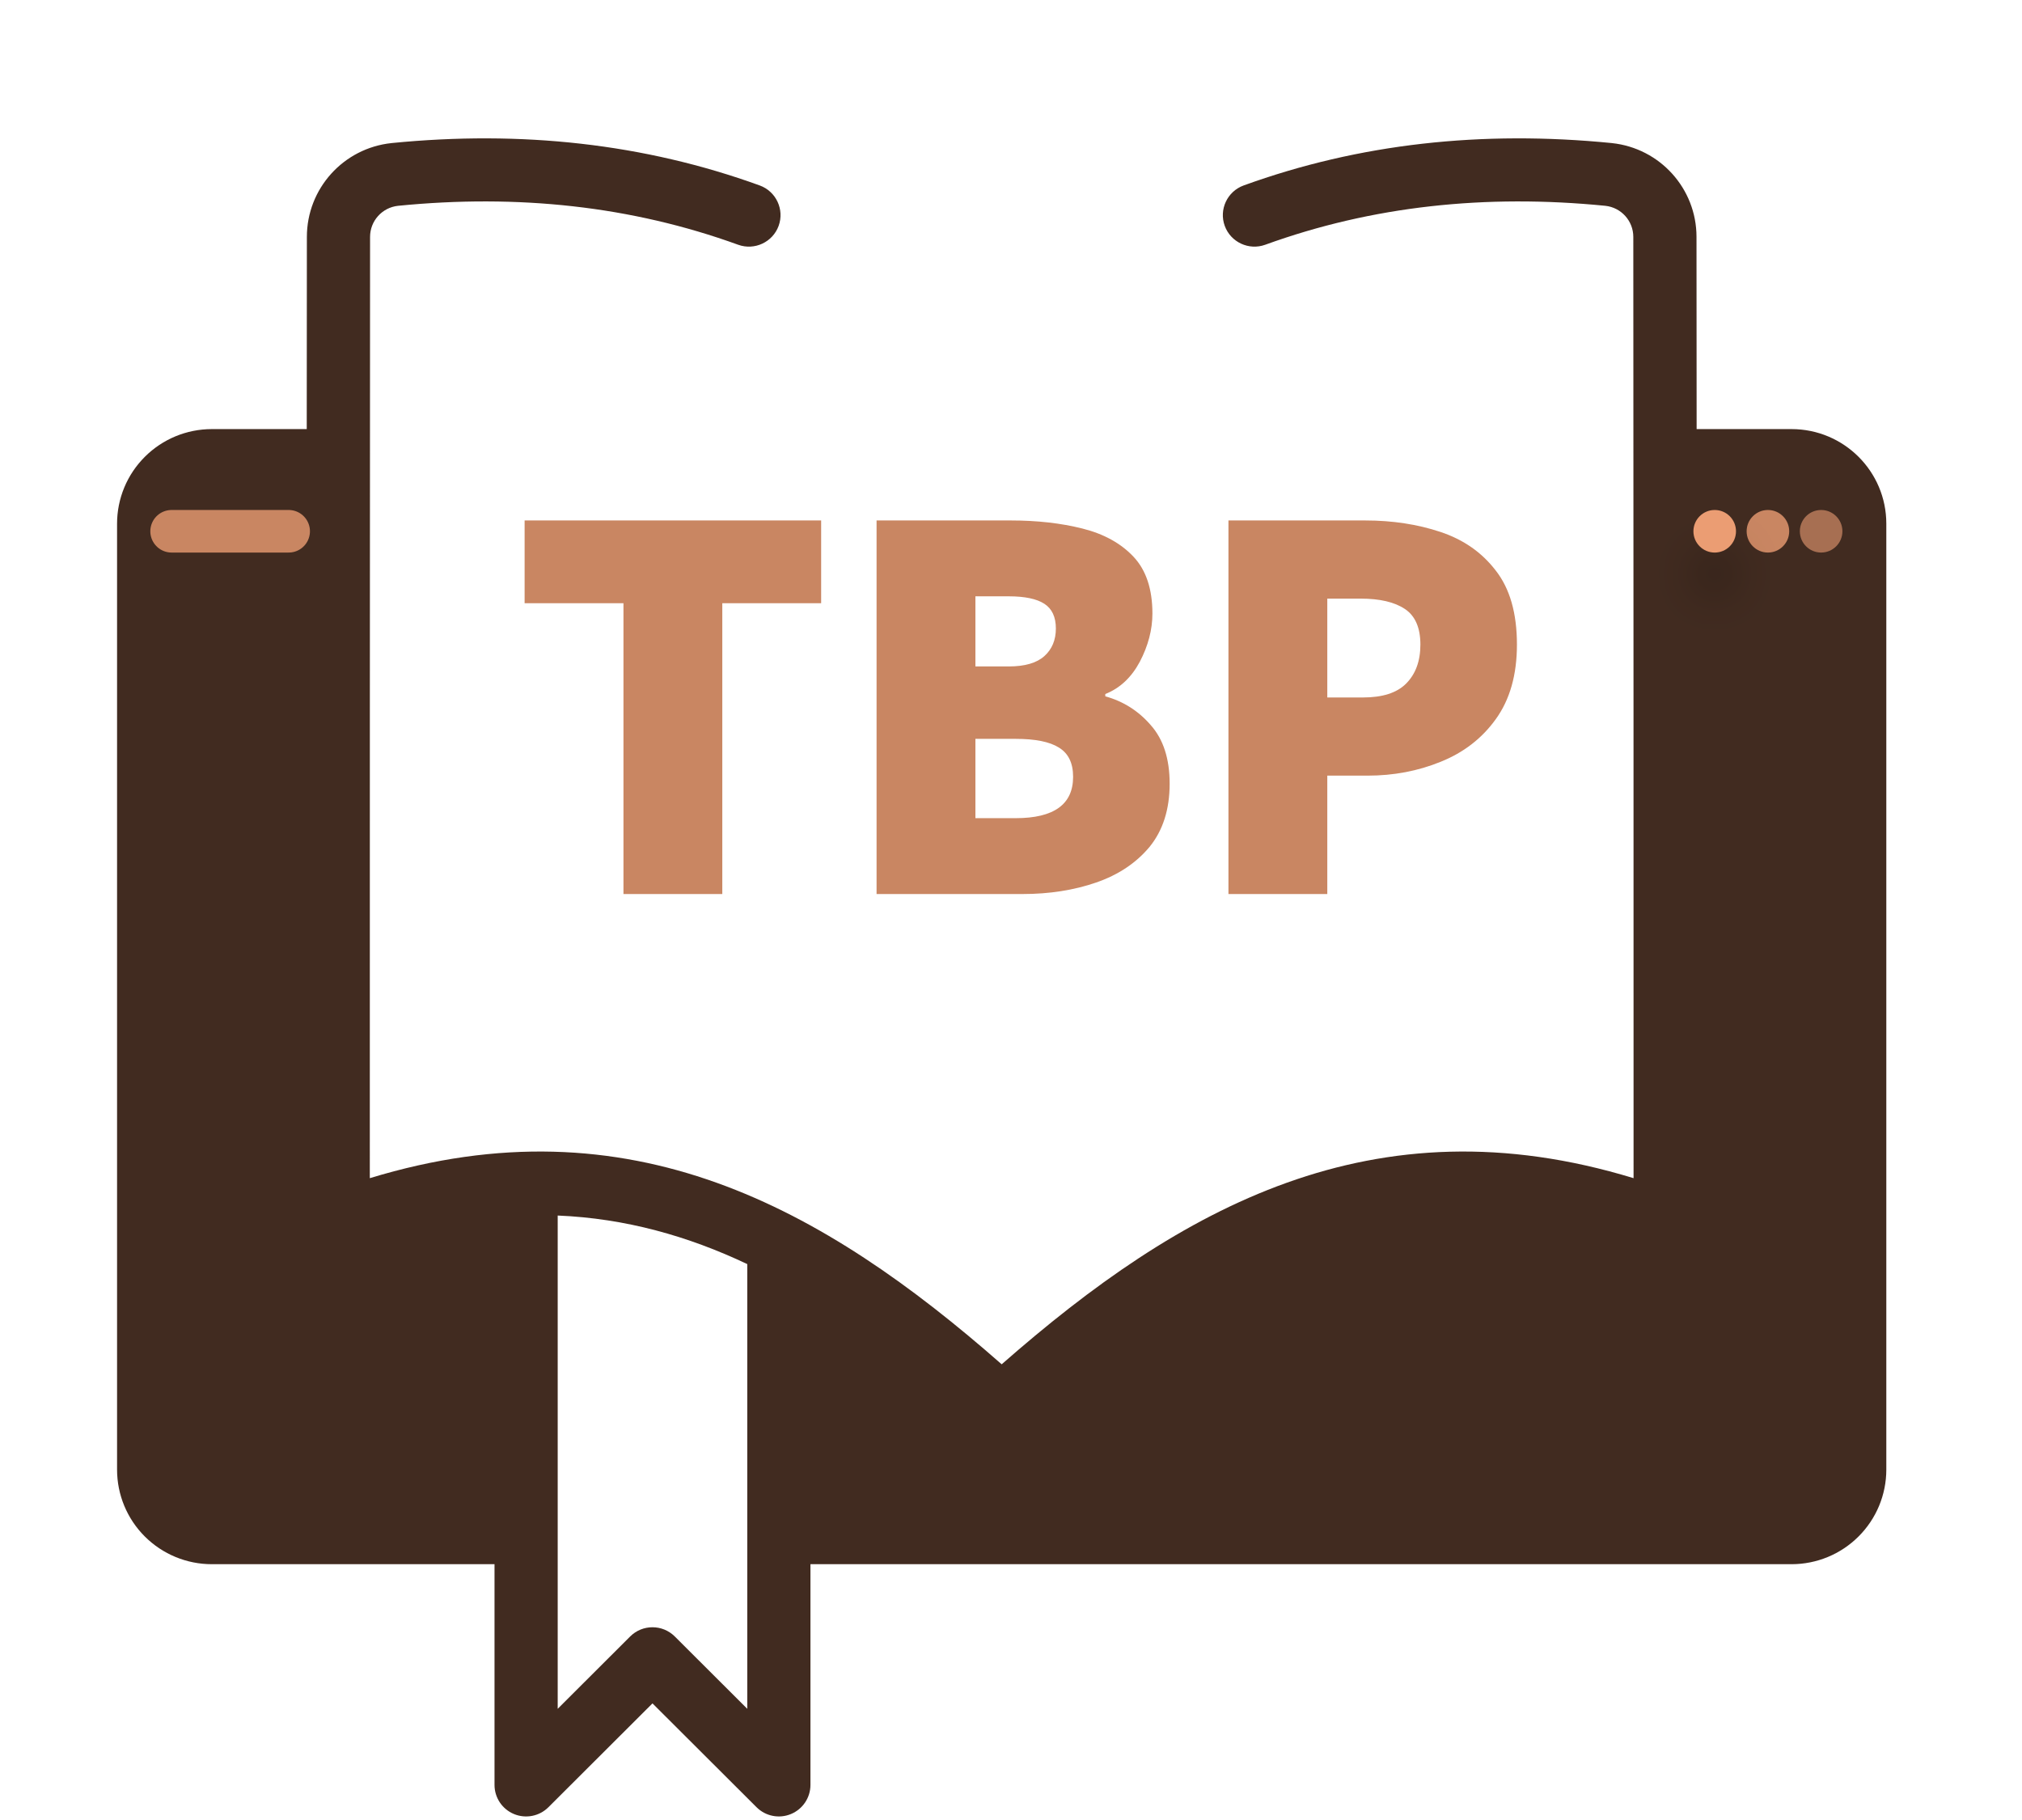
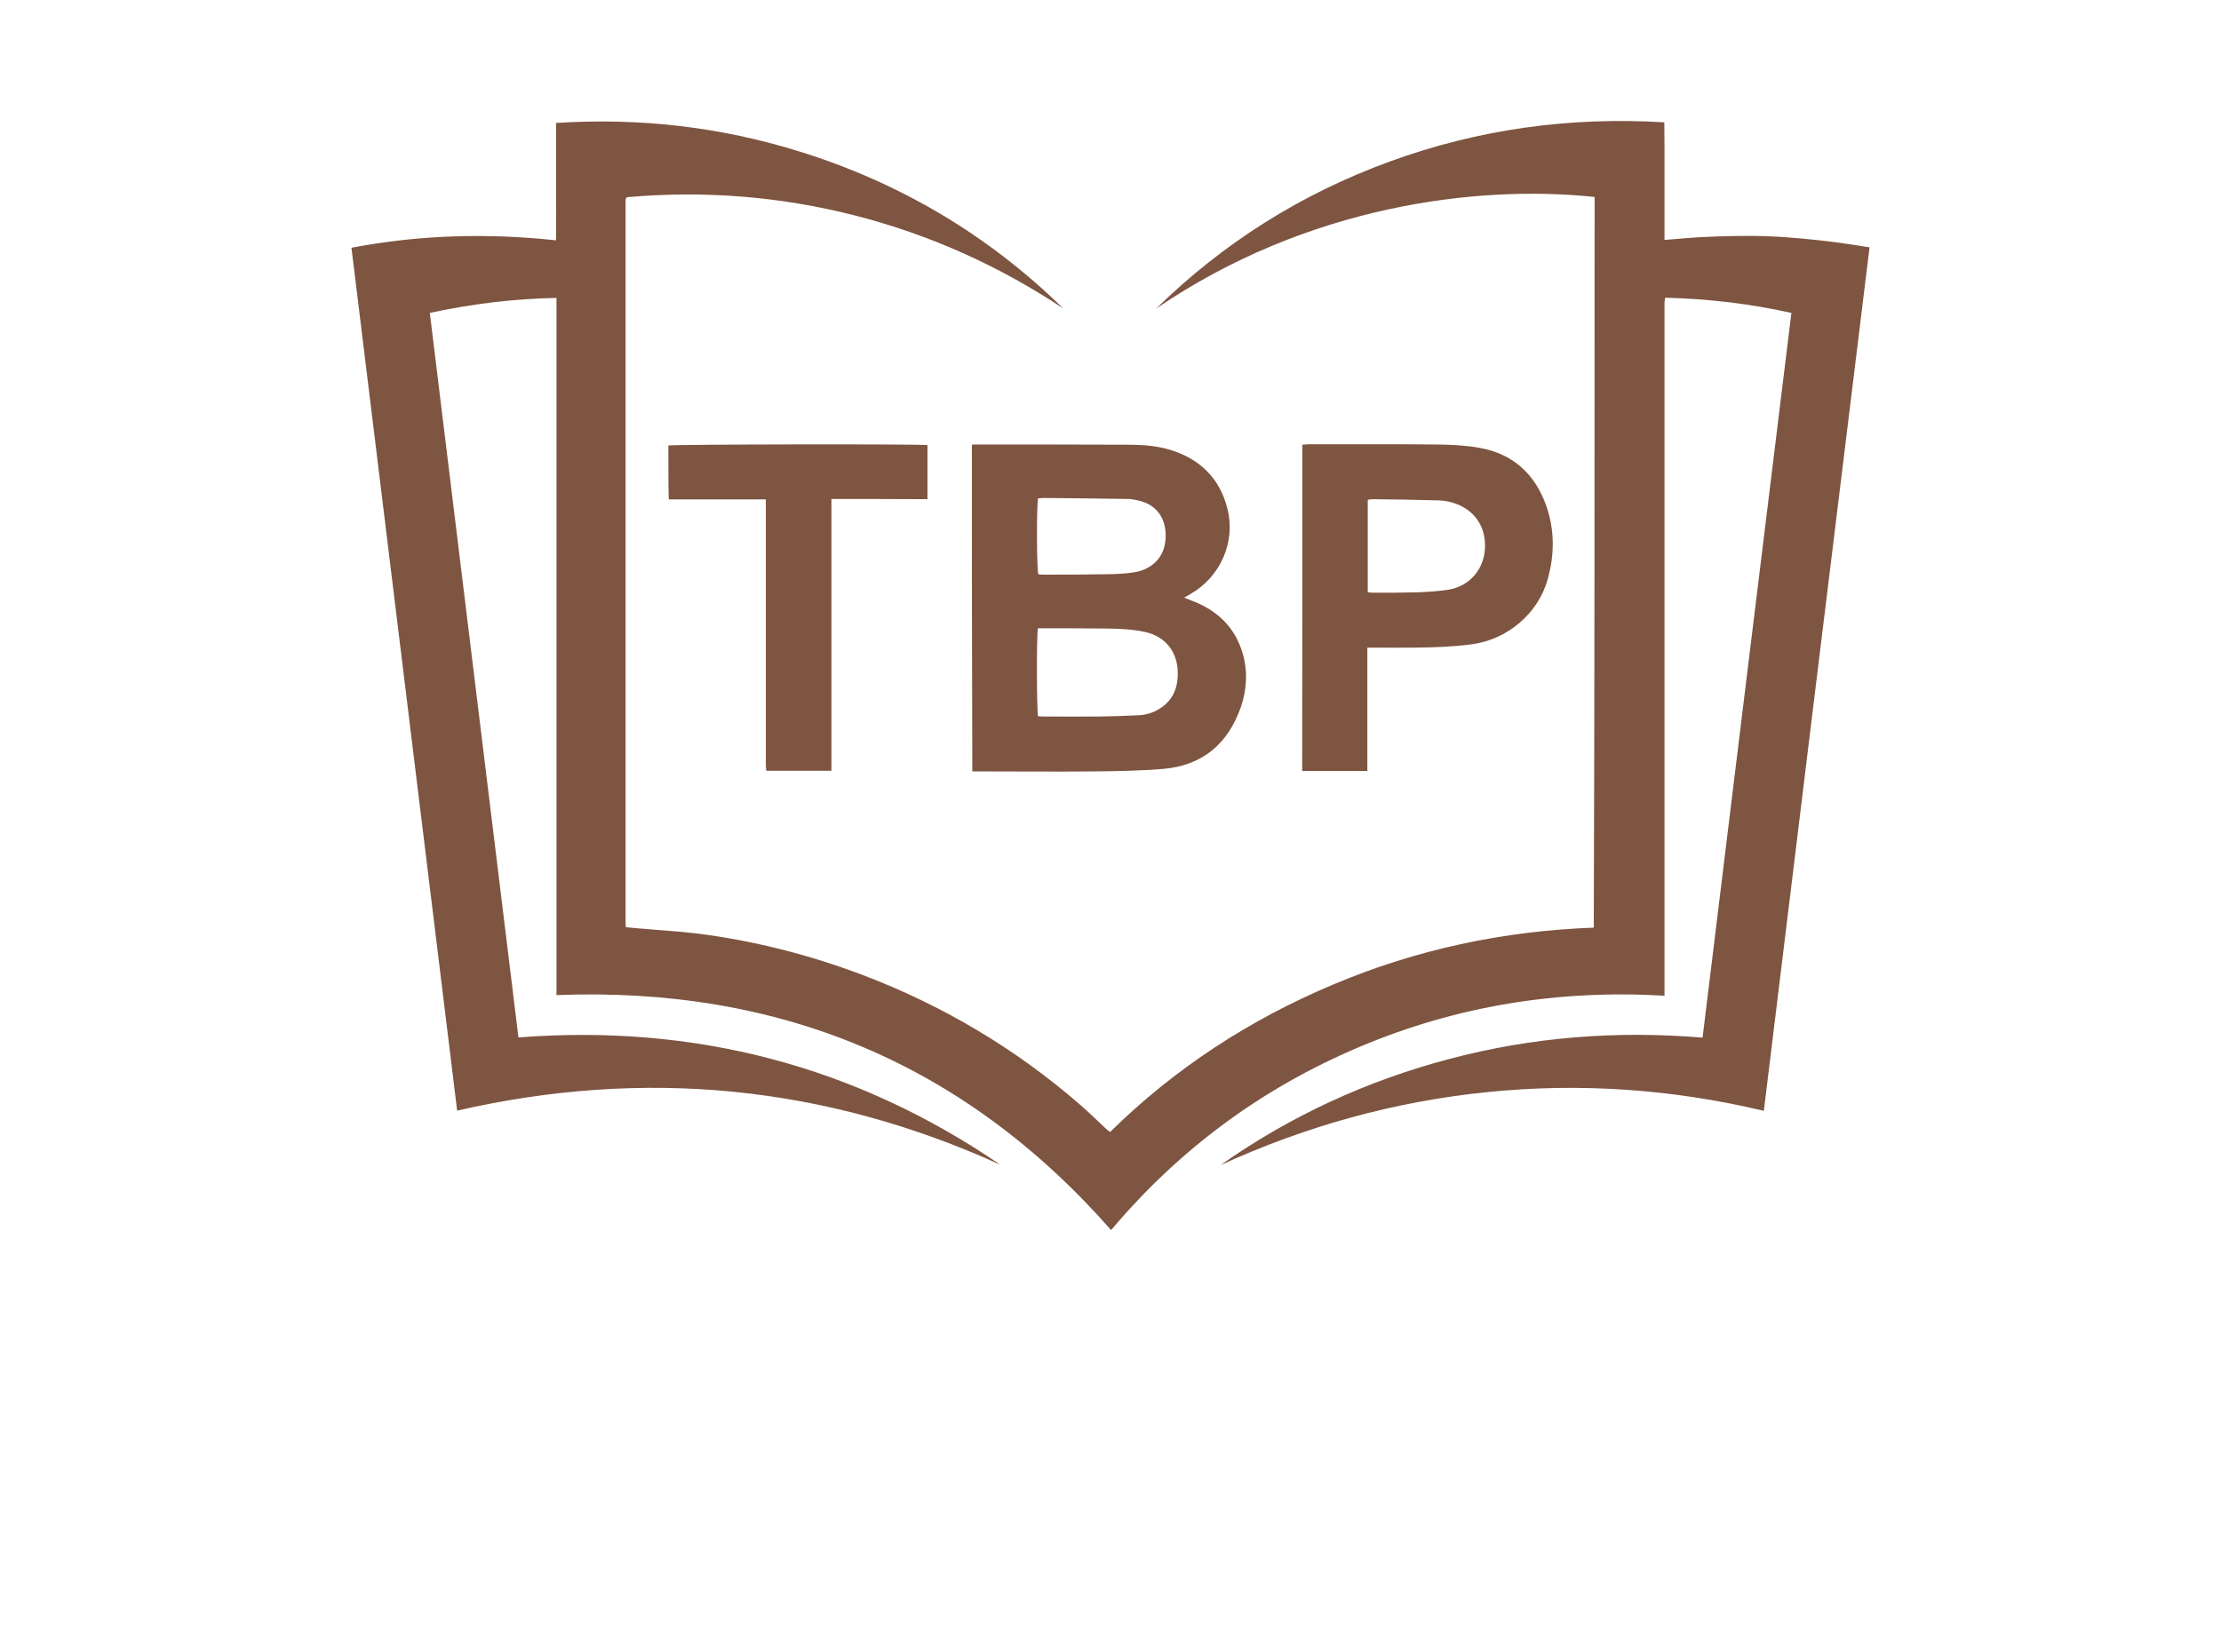
- <svg xmlns="http://www.w3.org/2000/svg" width="190" height="171" viewBox="0 0 190 171" fill="none">
-   <path fill-rule="evenodd" clip-rule="evenodd" d="M94.125 128.184C77.358 113.466 59.215 103.231 34.75 110.696C34.75 95.057 34.753 39.561 34.774 22.263V22.26C34.774 20.755 35.908 19.496 37.407 19.336C48.65 18.222 59.322 19.354 69.36 22.995C70.9 23.552 72.605 22.758 73.166 21.22C73.724 19.686 72.928 17.985 71.39 17.425C60.525 13.485 48.976 12.235 36.804 13.441C36.804 13.441 36.795 13.441 36.789 13.444C32.268 13.918 28.836 17.721 28.836 22.26C28.83 26.425 28.827 32.809 28.824 40.316H19.906C17.543 40.316 15.278 41.252 13.61 42.92C11.938 44.585 11 46.846 11 49.204V138.079C11 140.437 11.938 142.697 13.607 144.362C15.278 146.03 17.543 146.966 19.906 146.966H46.468V167.704C46.468 168.901 47.189 169.982 48.299 170.441C49.41 170.9 50.686 170.646 51.535 169.798L61.311 160.043L71.088 169.798C71.937 170.646 73.213 170.9 74.32 170.441C75.431 169.982 76.155 168.901 76.155 167.704V146.966H168.344C170.707 146.966 172.972 146.03 174.64 144.362C176.312 142.697 177.25 140.437 177.25 138.079C177.25 120.221 177.25 67.062 177.25 49.204C177.25 44.295 173.263 40.316 168.344 40.316H159.426C159.423 32.809 159.42 26.422 159.414 22.254C159.414 17.721 155.982 13.918 151.46 13.444C151.455 13.441 151.446 13.441 151.446 13.441C139.274 12.235 127.725 13.485 116.86 17.425C115.322 17.985 114.526 19.686 115.084 21.22C115.645 22.758 117.35 23.552 118.89 22.995C128.928 19.354 139.6 18.222 150.843 19.336C152.342 19.496 153.476 20.755 153.476 22.26V22.263C153.497 39.561 153.5 95.057 153.5 110.696C129.035 103.231 110.893 113.466 94.125 128.184ZM52.405 114.207V160.552L59.212 153.759C60.37 152.601 62.249 152.601 63.41 153.759L70.218 160.552V118.823V118.769C64.666 116.139 58.782 114.471 52.405 114.207Z" fill="#412B20" />
-   <path d="M58.584 84V56.676H49.296V48.9H77.16V56.676H67.872V84H58.584ZM82.368 84V48.9H95.004C97.453 48.9 99.684 49.152 101.7 49.656C103.716 50.16 105.318 51.042 106.506 52.302C107.694 53.562 108.288 55.344 108.288 57.648C108.288 59.16 107.892 60.672 107.1 62.184C106.308 63.66 105.228 64.668 103.86 65.208V65.424C105.552 65.892 106.974 66.792 108.126 68.124C109.314 69.456 109.908 71.292 109.908 73.632C109.908 76.044 109.278 78.024 108.018 79.572C106.758 81.084 105.084 82.2 102.996 82.92C100.908 83.64 98.605 84 96.085 84H82.368ZM91.656 62.616H94.788C96.3 62.616 97.416 62.292 98.136 61.644C98.856 60.996 99.216 60.132 99.216 59.052C99.216 57.972 98.856 57.198 98.136 56.73C97.416 56.262 96.3 56.028 94.788 56.028H91.656V62.616ZM91.656 76.872H95.436C99.037 76.872 100.836 75.576 100.836 72.984C100.836 71.688 100.386 70.77 99.487 70.23C98.623 69.69 97.272 69.42 95.436 69.42H91.656V76.872ZM115.433 84V48.9H128.285C130.841 48.9 133.199 49.26 135.359 49.98C137.519 50.7 139.247 51.906 140.543 53.598C141.875 55.29 142.541 57.612 142.541 60.564C142.541 63.408 141.875 65.748 140.543 67.584C139.247 69.384 137.519 70.716 135.359 71.58C133.235 72.444 130.949 72.876 128.501 72.876H124.721V84H115.433ZM124.721 65.532H128.069C129.905 65.532 131.255 65.1 132.119 64.236C133.019 63.336 133.469 62.112 133.469 60.564C133.469 58.98 132.983 57.864 132.011 57.216C131.039 56.568 129.653 56.244 127.853 56.244H124.721V65.532Z" fill="#C98662" />
-   <circle cx="171.125" cy="49.916" r="2" fill="#A76F52" />
-   <circle cx="166.125" cy="49.916" r="2" fill="#C98662" />
-   <g filter="url(#filter0_d_3_96)">
-     <circle cx="161.125" cy="49.916" r="2" fill="#EB9D73" />
+ <svg xmlns="http://www.w3.org/2000/svg" version="1.1" id="Layer_1" x="0px" y="0px" viewBox="0 0 108 80.33" style="enable-background:new 0 0 108 80.33;" xml:space="preserve">
+   <style type="text/css">
+ 	.st0{fill:#7e5541;}
+ </style>
+   <g>
+     <g>
+       <path class="st0" d="M77.54,9.58c-5.76-0.61-14.02,0.44-21.32,5.43c3.27-3.2,7.05-5.58,11.35-7.15c4.3-1.57,8.74-2.19,13.36-1.91    c0,0.38,0.01,0.75,0.01,1.13c0,0.38,0,0.75,0,1.13c0,0.39,0,0.77,0,1.16c0,0.38,0,0.75,0,1.13c0,0.37,0,0.75,0,1.17    c0.58-0.04,1.12-0.1,1.67-0.13c0.55-0.03,1.11-0.05,1.66-0.06c0.55-0.01,1.11-0.01,1.66,0.01c0.55,0.02,1.11,0.06,1.66,0.11    c0.55,0.05,1.1,0.11,1.65,0.18c0.55,0.07,1.09,0.16,1.67,0.25c-1.72,14.01-3.43,27.99-5.14,42c-4.46-1.06-8.93-1.37-13.46-0.91    c-4.52,0.46-8.83,1.66-12.96,3.55c3.41-2.4,7.13-4.11,11.15-5.17c4.02-1.06,8.11-1.38,12.29-1.03    c1.44-11.75,2.87-23.48,4.32-35.25c-2.03-0.45-4.06-0.69-6.14-0.74c-0.01,0.1-0.03,0.17-0.03,0.25c0,0.12,0,0.24,0,0.36    c0,10.97,0,21.94,0,32.91c0,0.14,0,0.27,0,0.43c-5.16-0.3-10.1,0.49-14.83,2.49c-4.74,2-8.77,4.98-12.08,8.91    c-7.15-8.13-16.16-11.85-26.97-11.43c0-11.28,0-22.57,0-33.91c-2.09,0.04-4.12,0.29-6.16,0.73c1.44,11.75,2.87,23.48,4.31,35.24    c8.54-0.66,16.36,1.36,23.43,6.19c-8.49-3.86-17.29-4.72-26.41-2.63c-1.71-13.99-3.42-27.96-5.14-41.97    c3.31-0.63,6.6-0.72,9.95-0.36c0.01-0.97,0-1.92,0-2.86c0-0.94,0-1.88,0-2.85c4.05-0.26,7.99,0.19,11.84,1.39    c4.88,1.52,9.16,4.05,12.82,7.63c-3.12-2.07-6.49-3.59-10.13-4.52c-3.64-0.93-7.34-1.22-11.08-0.89    c-0.02,0.02-0.03,0.03-0.03,0.03c-0.01,0.01-0.02,0.01-0.02,0.02c-0.01,0.05-0.02,0.1-0.02,0.15c0,11.72,0,23.44,0,35.16    c0,0.04,0.01,0.08,0.02,0.15c0.18,0.02,0.37,0.03,0.55,0.05c0.98,0.09,1.97,0.14,2.95,0.26c2.74,0.35,5.41,1.03,8,2.01    c3.9,1.48,7.44,3.58,10.59,6.32c0.43,0.37,0.84,0.78,1.26,1.17c0.05,0.05,0.11,0.08,0.19,0.15c3.15-3.1,6.78-5.46,10.84-7.17    c4.05-1.71,8.28-2.61,12.68-2.77C77.54,33.23,77.54,21.42,77.54,9.58z" />
+       <path class="st0" d="M47.26,21.63c0.11-0.01,0.18-0.01,0.25-0.01c2.42,0,4.85,0,7.27,0.01c0.7,0,1.41,0.04,2.09,0.24    c1.47,0.44,2.45,1.39,2.82,2.89c0.4,1.62-0.35,3.3-1.8,4.13c-0.08,0.05-0.17,0.1-0.31,0.18c0.16,0.06,0.28,0.11,0.41,0.16    c1.22,0.47,2.07,1.29,2.44,2.56c0.25,0.87,0.2,1.75-0.09,2.6c-0.63,1.8-1.88,2.85-3.79,3.01c-1.1,0.09-2.21,0.11-3.32,0.12    c-1.88,0.02-3.76,0-5.64,0c-0.1,0-0.19,0-0.31,0C47.26,32.2,47.26,26.93,47.26,21.63z M50.47,30.56    c-0.07,0.38-0.06,4.05,0.01,4.28c0.07,0,0.15,0.01,0.23,0.01c0.93,0,1.86,0.01,2.79,0c0.61-0.01,1.23-0.03,1.84-0.06    c0.32-0.01,0.63-0.09,0.91-0.24c0.75-0.4,1.04-1.04,1.02-1.86c-0.02-1-0.61-1.73-1.58-1.95c-0.64-0.14-1.29-0.16-1.95-0.17    c-1-0.01-2-0.01-3-0.01C50.66,30.56,50.57,30.56,50.47,30.56z M50.48,24.24c-0.08,0.31-0.07,3.45,0.01,3.69    c0.06,0.01,0.13,0.02,0.2,0.02c1.05,0,2.1,0,3.14-0.02c0.43-0.01,0.87-0.02,1.3-0.09c0.8-0.12,1.61-0.68,1.55-1.91    c-0.04-0.78-0.46-1.35-1.22-1.56c-0.19-0.05-0.39-0.09-0.58-0.1c-1.38-0.02-2.77-0.04-4.15-0.05    C50.64,24.22,50.55,24.24,50.48,24.24z" />
+       <path class="st0" d="M63.33,21.63c0.11-0.01,0.21-0.02,0.3-0.02c2.09,0,4.17-0.01,6.26,0.01c0.68,0.01,1.37,0.04,2.04,0.16    c1.66,0.29,2.74,1.3,3.28,2.88c0.39,1.15,0.38,2.34,0.05,3.51c-0.46,1.68-1.98,2.95-3.71,3.17c-0.91,0.12-1.83,0.15-2.75,0.16    c-0.65,0.01-1.31,0-1.96,0c-0.11,0-0.21,0-0.35,0c0,2.01,0,3.99,0,6c-1.07,0-2.11,0-3.17,0C63.33,32.2,63.33,26.93,63.33,21.63z     M66.51,28.81c0.12,0.01,0.2,0.02,0.29,0.02c0.7,0,1.4,0,2.11-0.02c0.51-0.02,1.03-0.05,1.53-0.13c1.02-0.17,1.72-0.98,1.77-2.02    c0.05-1.2-0.66-1.93-1.54-2.2c-0.22-0.07-0.44-0.11-0.67-0.12c-1.09-0.03-2.17-0.05-3.26-0.06c-0.07,0-0.15,0.02-0.23,0.03    C66.51,25.81,66.51,27.29,66.51,28.81z" />
+       <path class="st0" d="M40.43,24.27c0,4.42,0,8.81,0,13.22c-1.07,0-2.1,0-3.17,0c-0.01-0.11-0.02-0.22-0.02-0.33    c0-1.08,0-2.16,0-3.23c0-3.07,0-6.13,0-9.2c0-0.14,0-0.27,0-0.44c-1.59,0-3.13,0-4.72,0c-0.03-0.89-0.01-1.76-0.02-2.62    c0.23-0.06,12.19-0.08,12.6-0.02c0,0.86,0,1.72,0,2.63C43.55,24.27,42.01,24.27,40.43,24.27z" />
+     </g>
  </g>
-   <path d="M16.125 49.916H27.125" stroke="#C98662" stroke-width="4" stroke-linecap="round" />
-   <defs>
-     <filter id="filter0_d_3_96" x="155.125" y="47.916" width="12" height="12" filterUnits="userSpaceOnUse" color-interpolation-filters="sRGB">
-       <feFlood flood-opacity="0" result="BackgroundImageFix" />
-       <feColorMatrix in="SourceAlpha" type="matrix" values="0 0 0 0 0 0 0 0 0 0 0 0 0 0 0 0 0 0 127 0" result="hardAlpha" />
-       <feOffset dy="4" />
-       <feGaussianBlur stdDeviation="2" />
-       <feComposite in2="hardAlpha" operator="out" />
-       <feColorMatrix type="matrix" values="0 0 0 0 0 0 0 0 0 0 0 0 0 0 0 0 0 0 0.25 0" />
-       <feBlend mode="normal" in2="BackgroundImageFix" result="effect1_dropShadow_3_96" />
-       <feBlend mode="normal" in="SourceGraphic" in2="effect1_dropShadow_3_96" result="shape" />
-     </filter>
-   </defs>
</svg>
